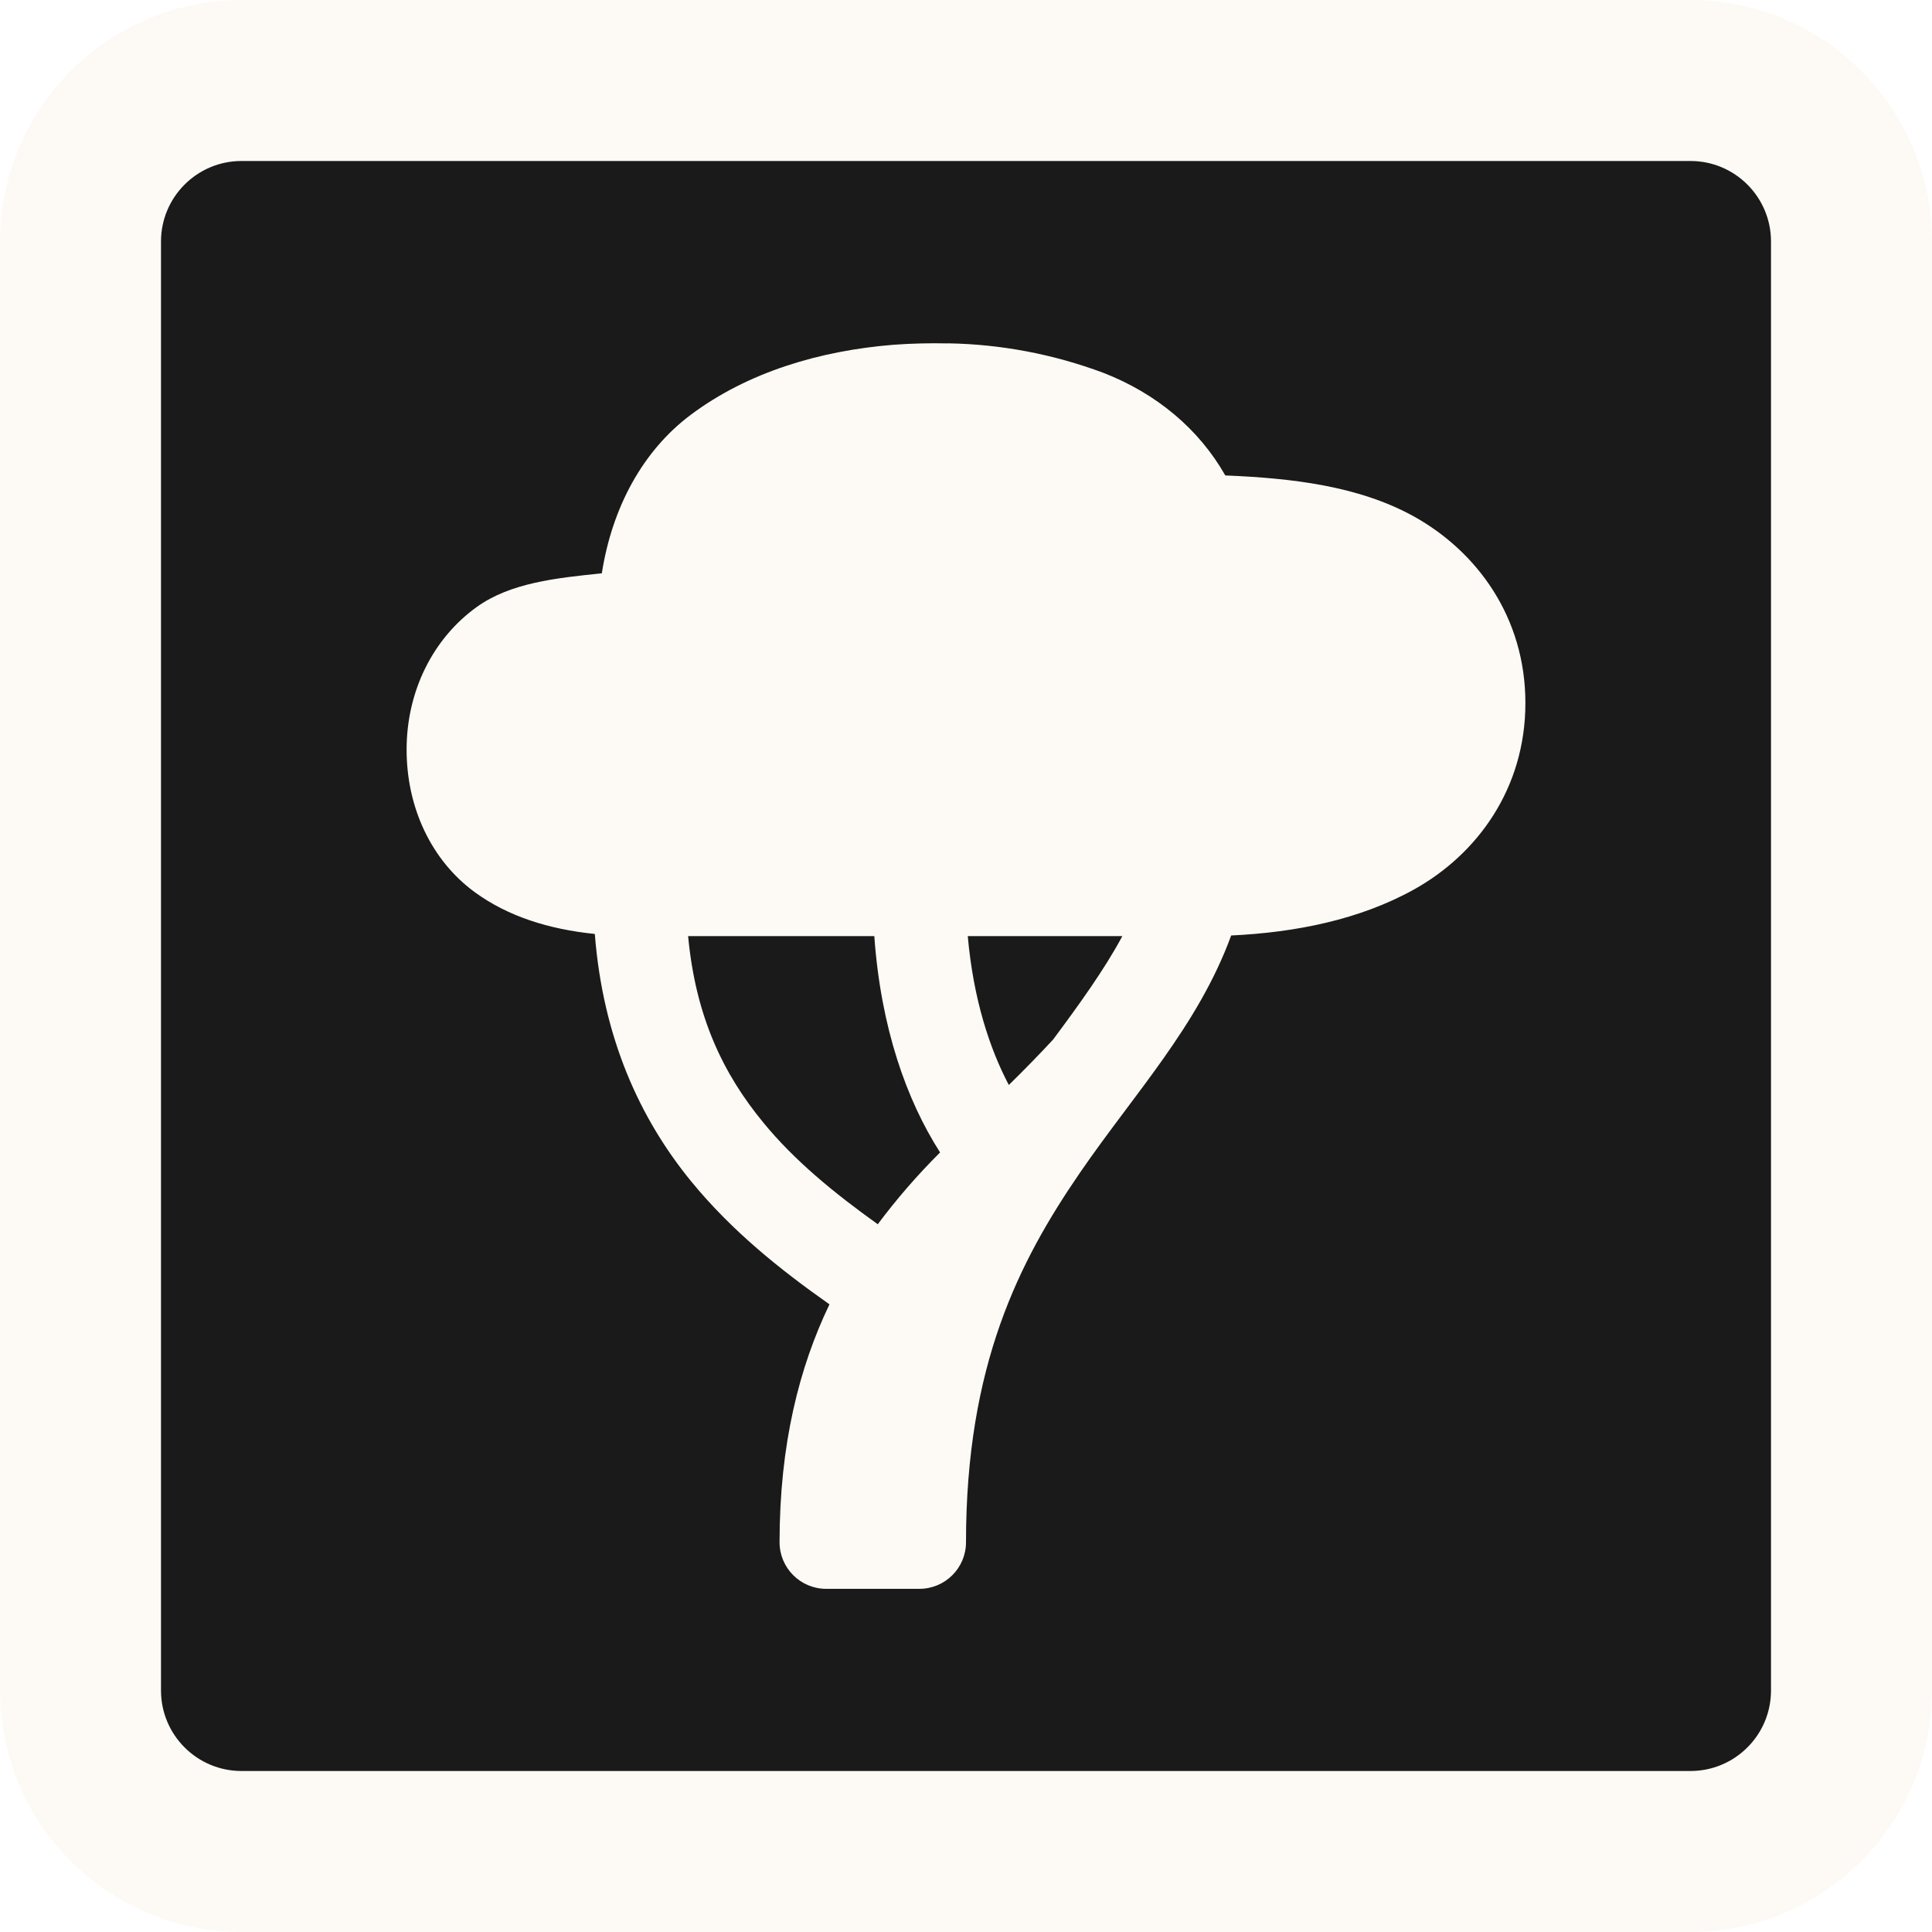
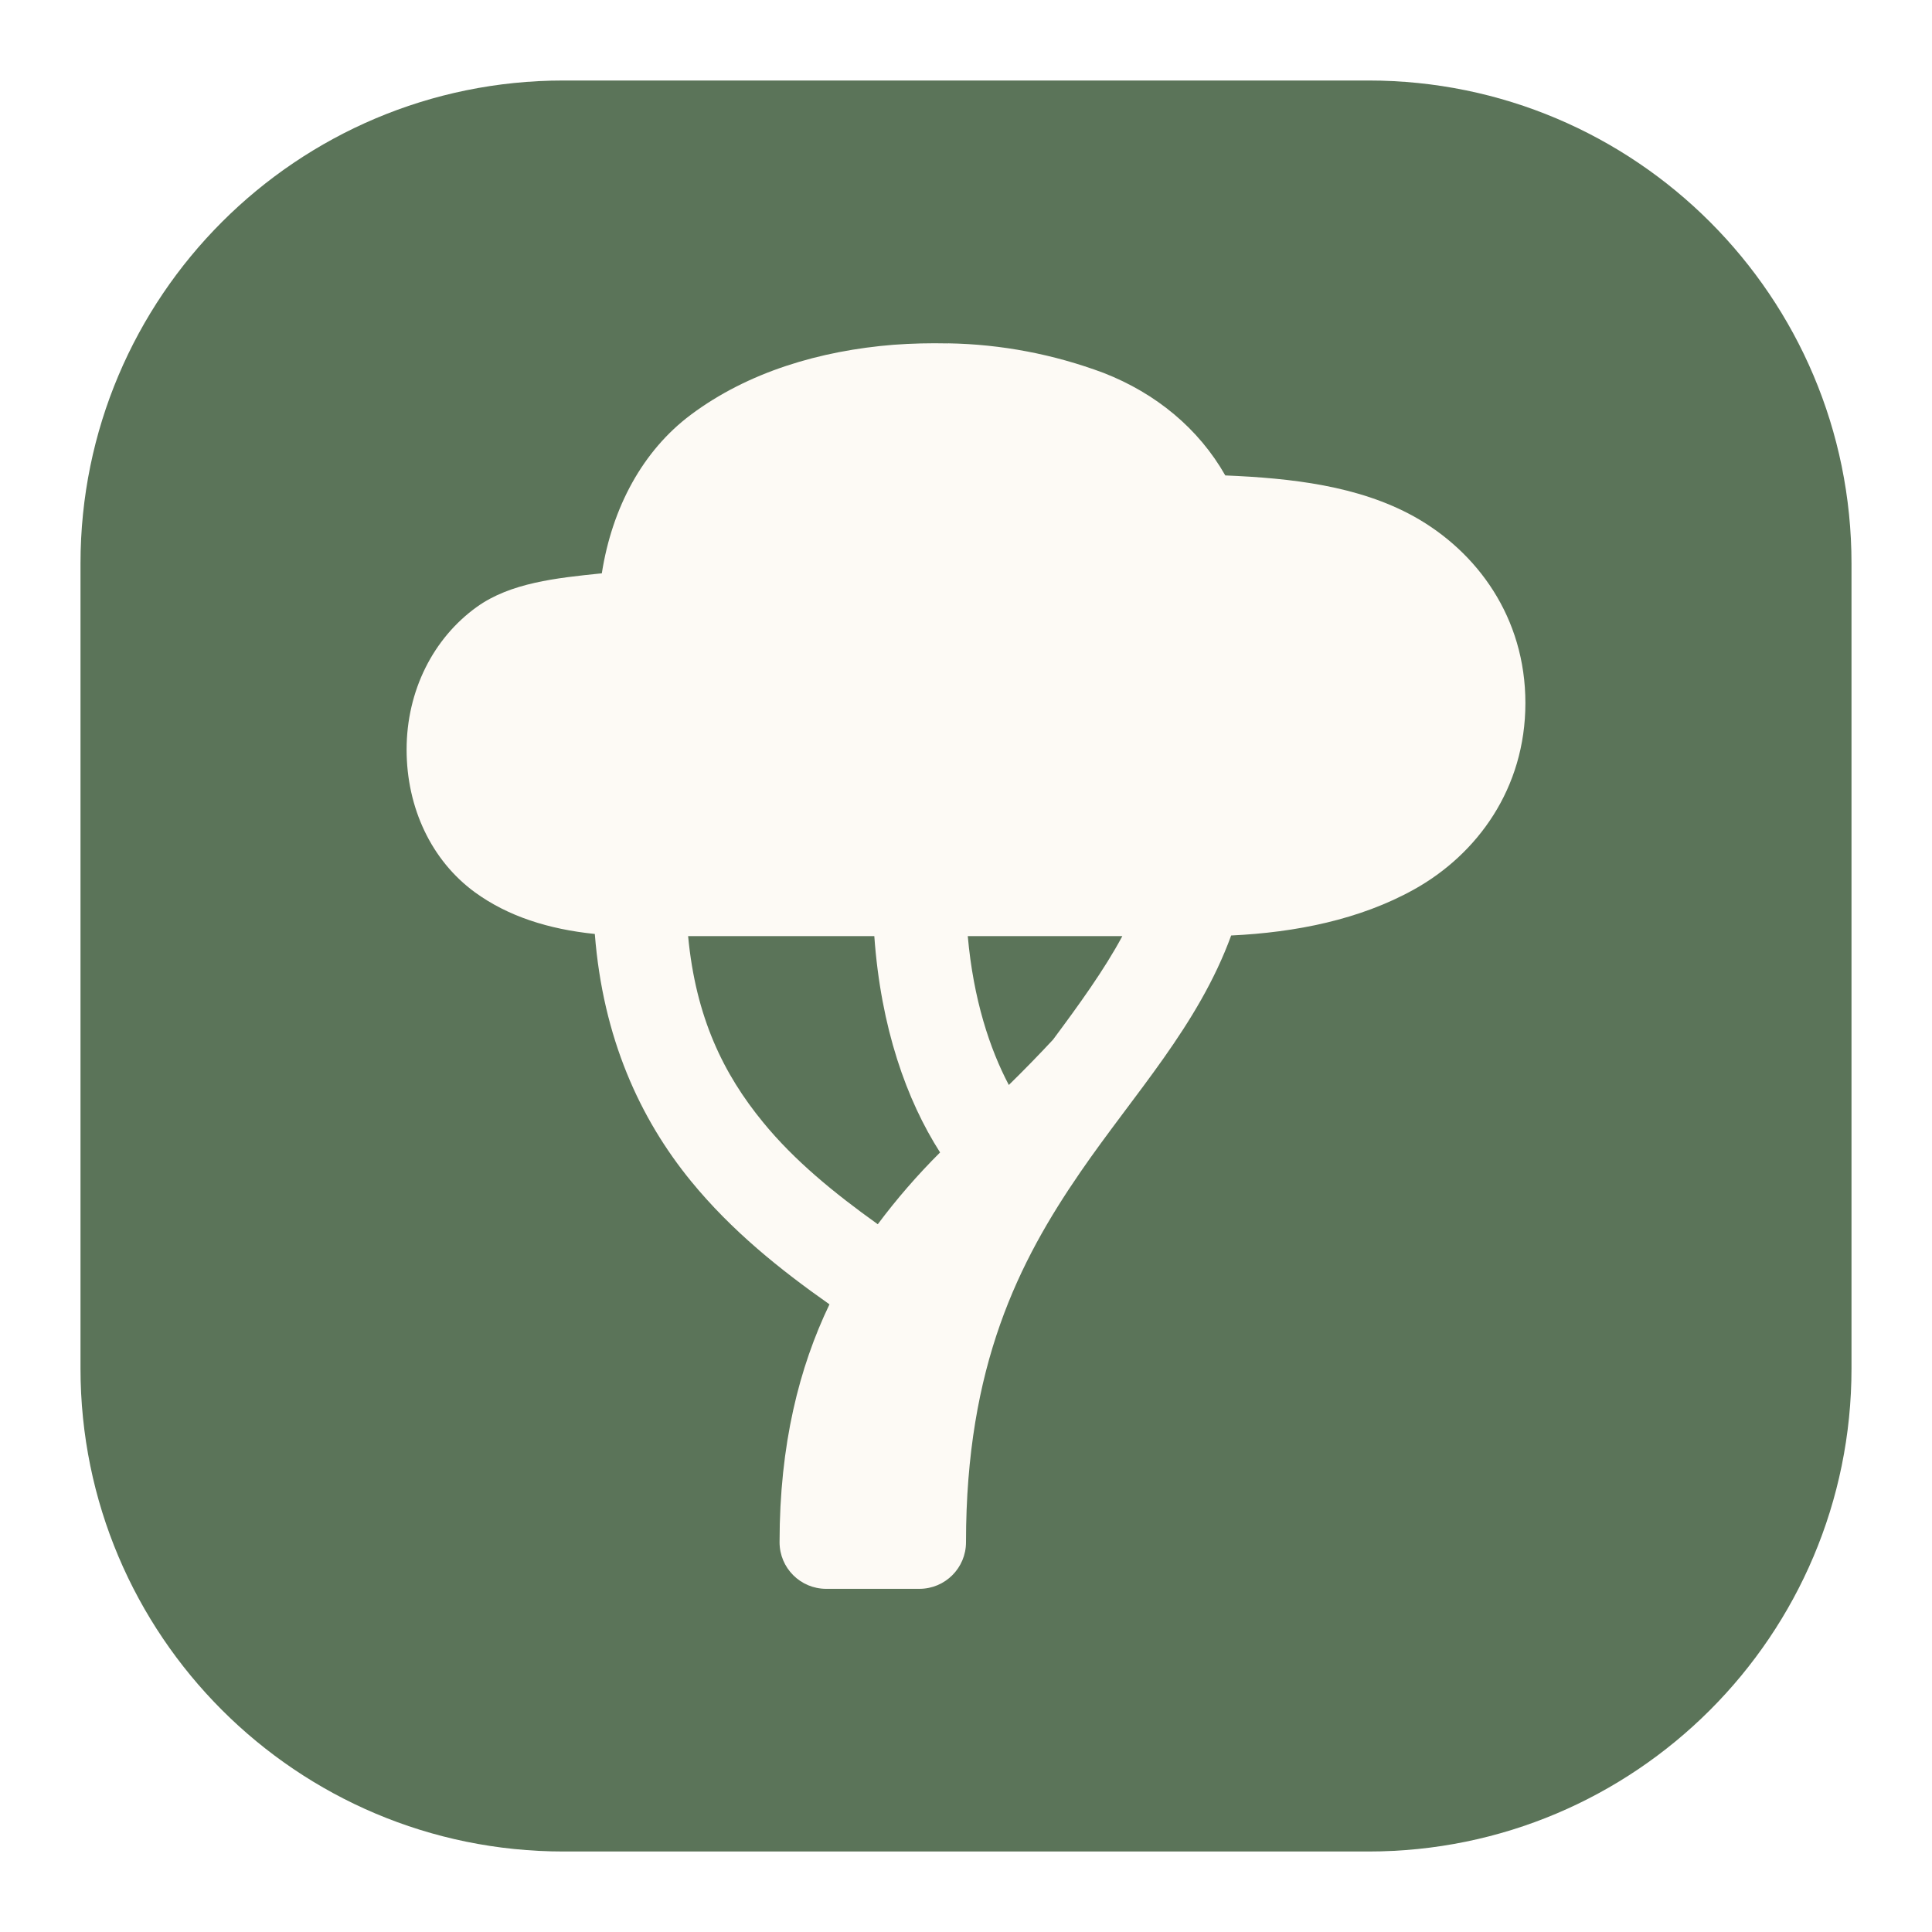
<svg xmlns="http://www.w3.org/2000/svg" id="Layer_1" version="1.1" viewBox="0 0 24 24">
  <defs>
    <style>
      .st0 {
        fill: #fdfaf5;
      }

      .st1 {
-         fill: #1a1a1a;
+         fill: #5b7459;
      }
    </style>
  </defs>
-   <g>
-     <rect class="st1" x="1" y="1" width="22" height="22" rx="2" ry="2" />
-     <path class="st0" d="M21,2c.552,0,1,.448,1,1v18c0,.552-.448,1-1,1H3c-.552,0-1-.448-1-1V3c0-.552.448-1,1-1h18M21,0H3C1.346,0,0,1.346,0,3v18c0,1.654,1.346,3,3,3h18c1.654,0,3-1.346,3-3V3c0-1.654-1.346-3-3-3h0Z" />
-   </g>
+   <rect class="st1" x="1" y="1" width="22" height="22" rx="6" ry="6" />
  <path class="st0" d="M11.779,4.266c-.227-.005-.454 0-.681.017-.907.073-1.803.336-2.516.869-.598.447-.978,1.152-1.106,1.97-.568.058-1.135.118-1.552.417-.542.389-.873,1.042-.873,1.773,0,.723.309,1.378.848,1.772.411.299.915.459,1.49.518.101,1.291.559,2.293,1.196,3.072.505.617,1.106,1.098,1.719,1.529-.375.781-.62,1.739-.62,2.955,0,.32.259.579.579.579h1.158c.32,0,.579-.259.579-.579,0-2.196.657-3.486,1.419-4.595.674-.981,1.466-1.822,1.875-2.942.802-.038,1.597-.197,2.27-.571.786-.437,1.385-1.254,1.385-2.317s-.599-1.88-1.384-2.317c-.69-.382-1.523-.476-2.344-.51-.329-.579-.858-1.019-1.513-1.274-.618-.231-1.27-.356-1.93-.367M8.548,11.629h2.313c.081,1.14.401,2.037.817,2.687-.279.278-.538.576-.774.892-.544-.389-1.038-.793-1.425-1.267-.491-.598-.836-1.302-.931-2.312M12.023,11.629h1.919c-.222.415-.541.856-.861,1.286-.177.19-.36.378-.549.563-.236-.447-.44-1.061-.51-1.849" />
</svg>
